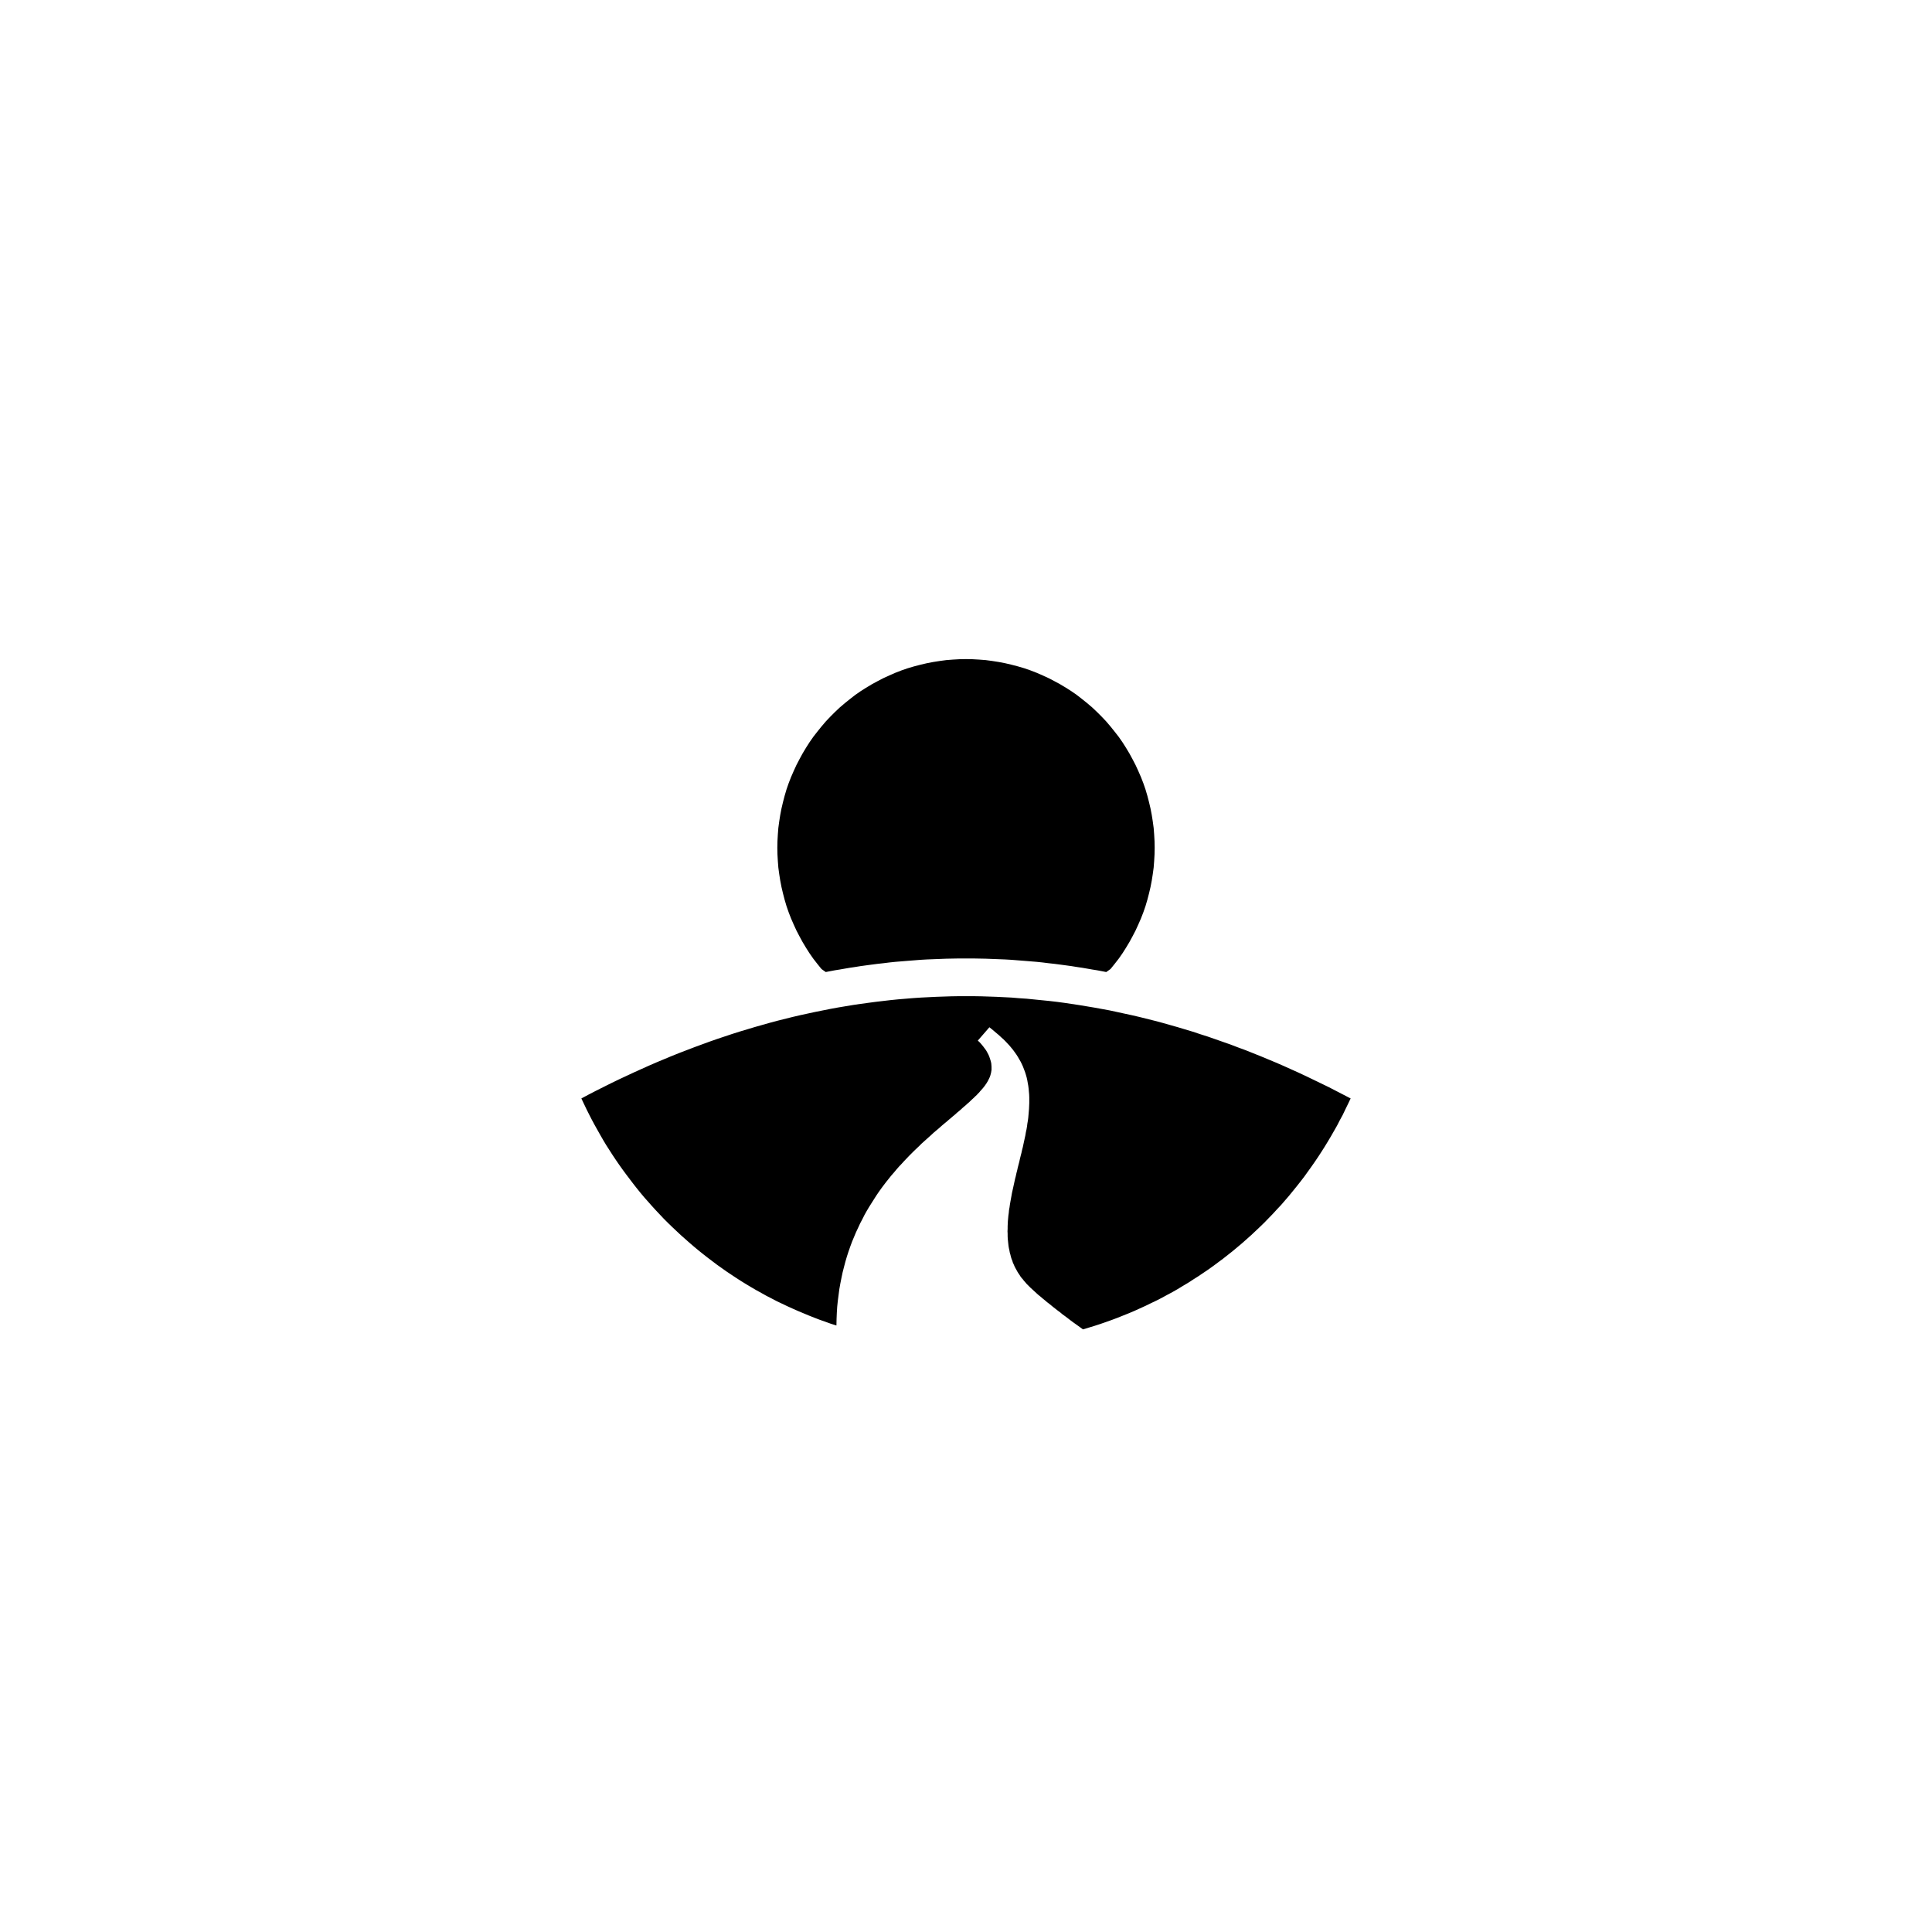
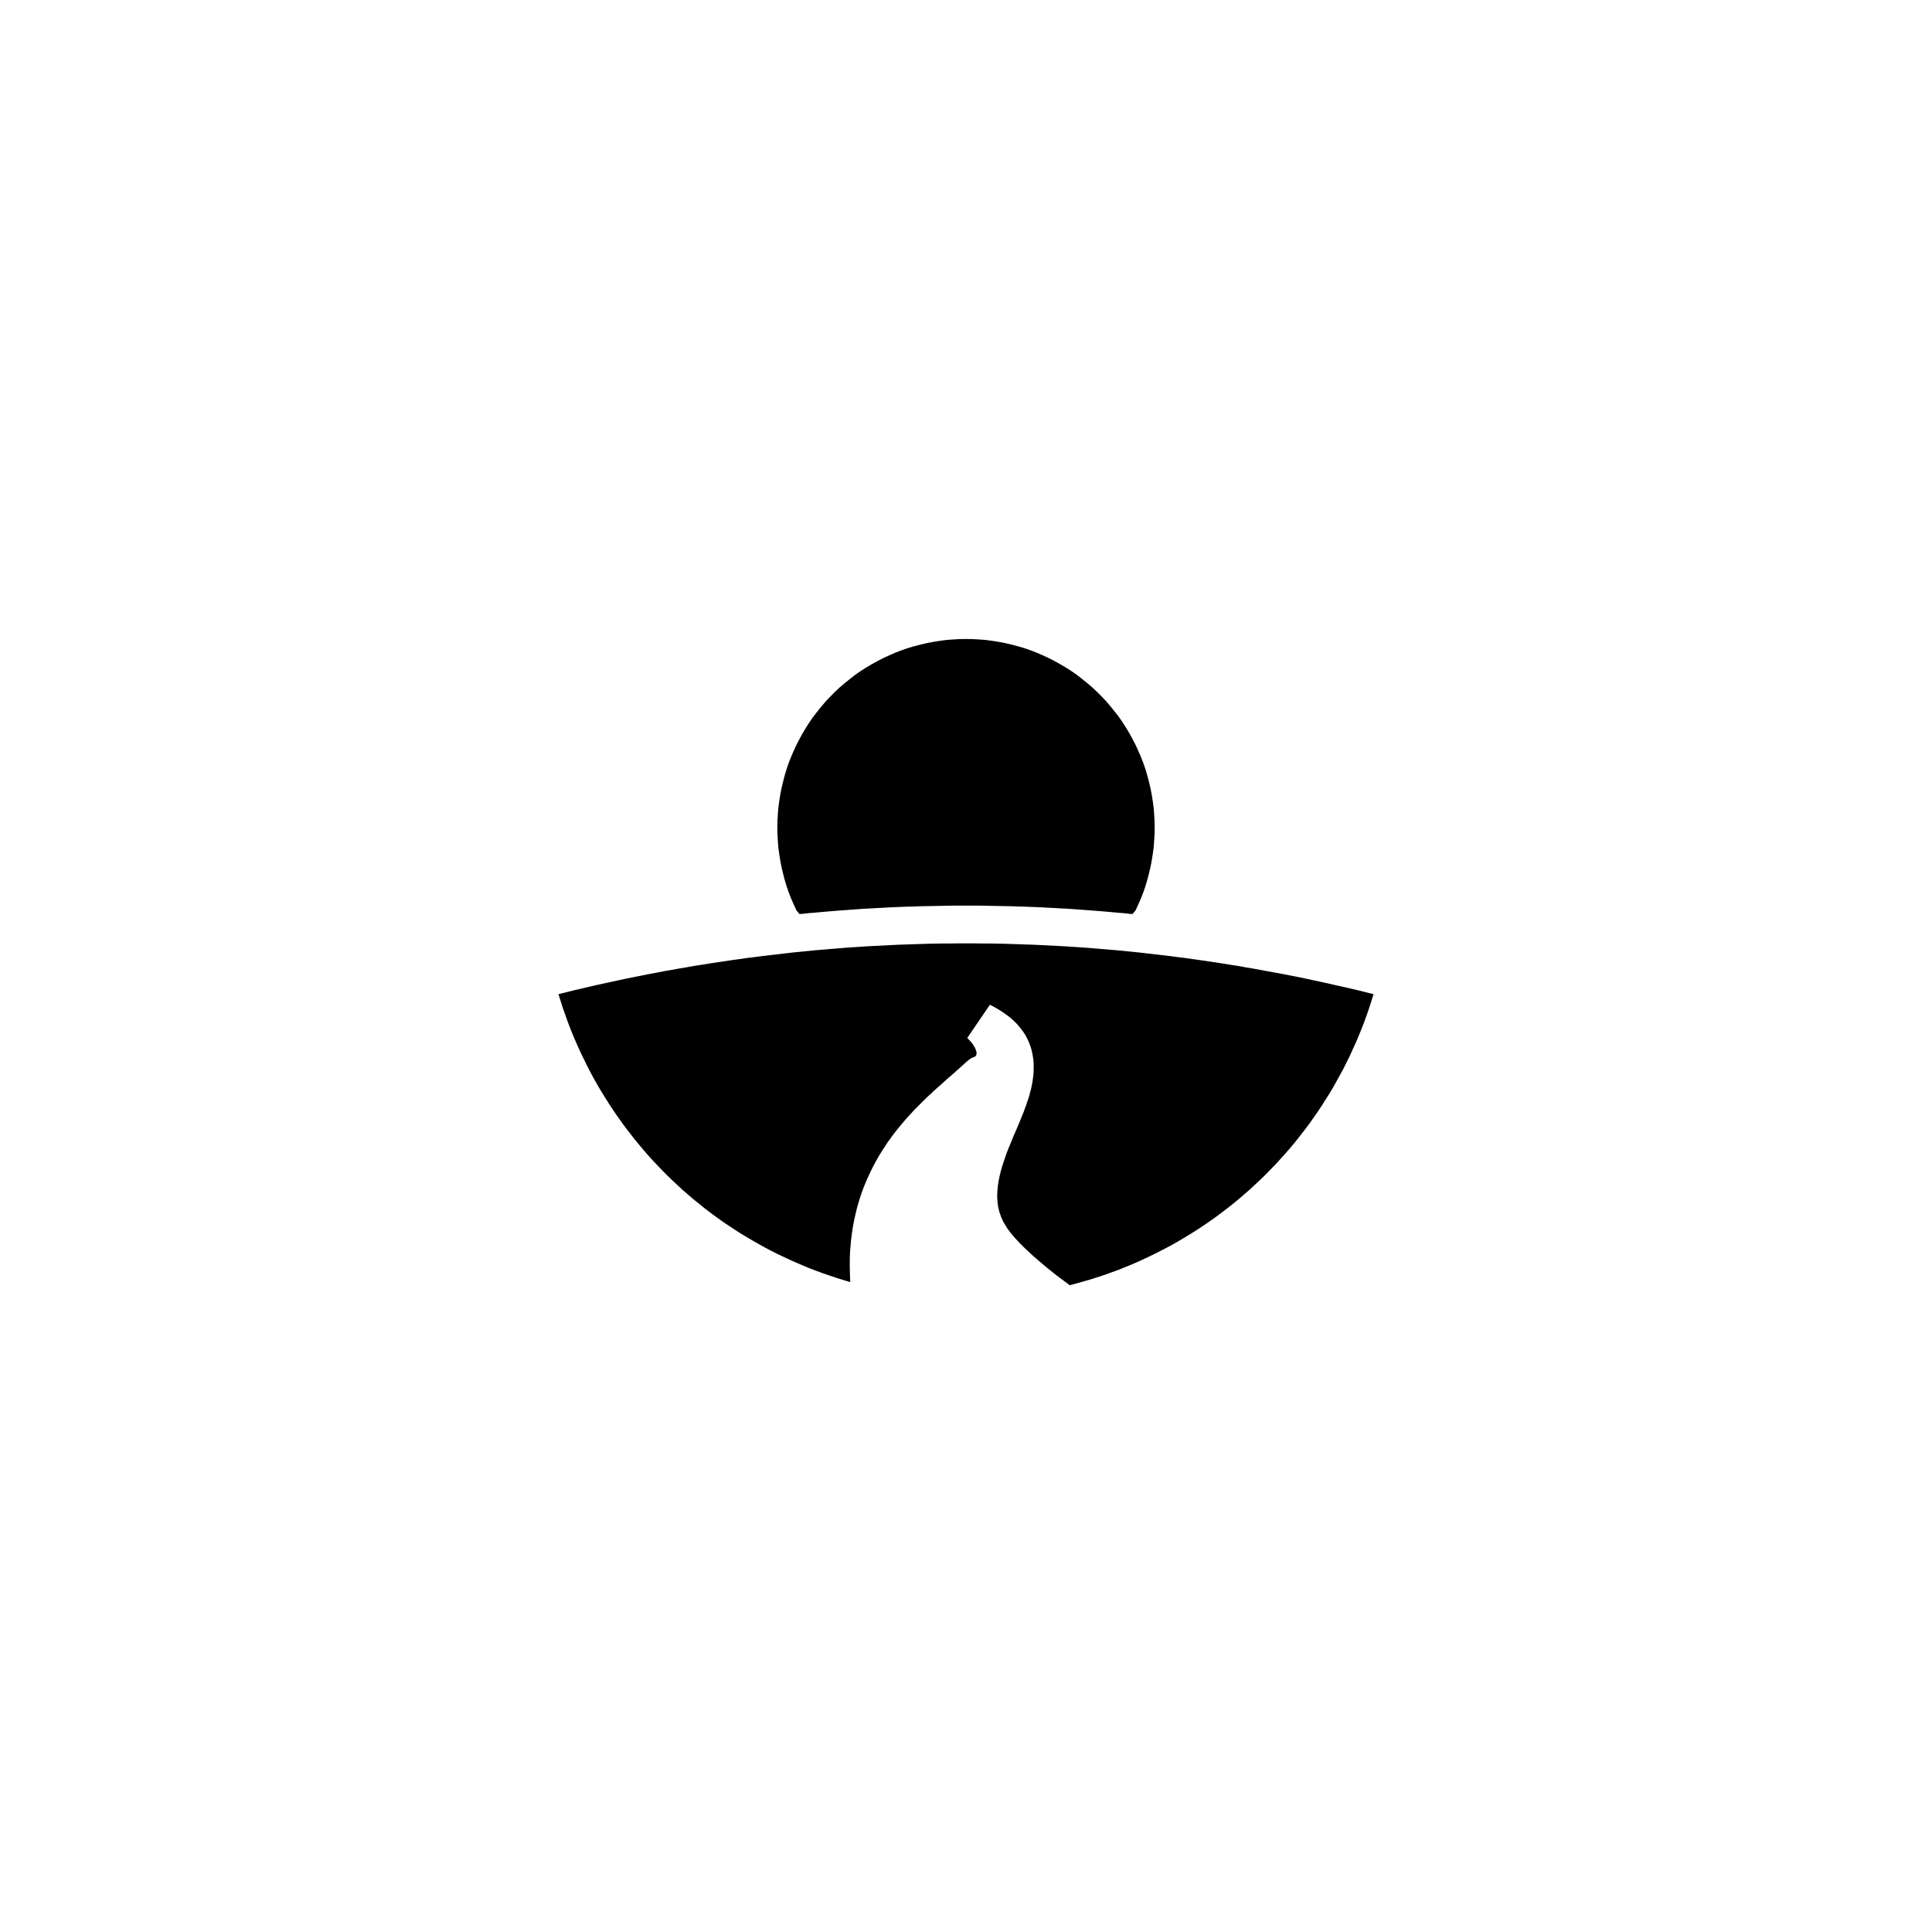
<svg xmlns="http://www.w3.org/2000/svg" viewBox="-256 -256 1536 1536" width="1536" height="1536">
-   <path d="M662 418 L661.9 423.2 L661.6 428.5 L661.2 433.7 L660.5 438.9 L659.7 444 L658.7 449.2 L657.5 454.3 L656.2 459.3 L654.7 464.4 L653 469.3 L651.1 474.2 L649 479 L646.8 483.8 L644.4 488.4 L641.9 493 L639.2 497.5 L636.4 501.9 L633.4 506.2 L630.2 510.3 L626.9 514.4 L623.5 516.8 L619.9 516.1 L616.2 515.4 L612.4 514.8 L608.4 514.1 L604.3 513.4 L600.2 512.8 L595.9 512.1 L591.5 511.5 L587 510.9 L582.4 510.3 L577.8 509.8 L573 509.2 L568.2 508.7 L563.3 508.3 L558.4 507.9 L553.3 507.5 L548.3 507.1 L543.2 506.8 L538 506.6 L532.9 506.4 L527.7 506.2 L522.5 506.1 L517.2 506 L512 506 L506.8 506 L501.5 506.1 L496.3 506.2 L491.1 506.4 L486 506.6 L480.8 506.8 L475.7 507.1 L470.7 507.5 L465.6 507.9 L460.7 508.3 L455.8 508.7 L451 509.2 L446.2 509.8 L441.6 510.3 L437 510.9 L432.5 511.5 L428.1 512.1 L423.8 512.8 L419.7 513.4 L415.6 514.1 L411.6 514.8 L407.8 515.4 L404.1 516.1 L400.5 516.8 L397.1 514.4 L393.8 510.3 L390.6 506.2 L387.6 501.9 L384.8 497.5 L382.1 493 L379.6 488.4 L377.2 483.8 L375 479 L372.9 474.2 L371 469.3 L369.3 464.4 L367.8 459.3 L366.5 454.3 L365.3 449.2 L364.3 444 L363.5 438.9 L362.8 433.7 L362.4 428.5 L362.1 423.2 L362 418 L362.1 412.8 L362.4 407.5 L362.8 402.3 L363.5 397.1 L364.3 392 L365.3 386.8 L366.5 381.7 L367.8 376.7 L369.3 371.6 L371 366.7 L372.9 361.8 L375 357 L377.2 352.2 L379.6 347.6 L382.1 343 L384.8 338.5 L387.6 334.1 L390.6 329.8 L393.8 325.7 L397.1 321.6 L400.5 317.6 L404.1 313.8 L407.8 310.1 L411.6 306.5 L415.6 303.1 L419.7 299.8 L423.8 296.6 L428.1 293.6 L432.5 290.8 L437 288.1 L441.6 285.6 L446.2 283.2 L451 281 L455.8 278.9 L460.7 277 L465.6 275.3 L470.7 273.8 L475.7 272.5 L480.8 271.3 L486 270.3 L491.1 269.5 L496.3 268.8 L501.5 268.4 L506.8 268.1 L512 268 L517.2 268.1 L522.5 268.4 L527.7 268.8 L532.9 269.5 L538 270.3 L543.2 271.3 L548.3 272.5 L553.3 273.8 L558.4 275.3 L563.3 277 L568.2 278.9 L573 281 L577.8 283.2 L582.4 285.6 L587 288.1 L591.5 290.8 L595.9 293.6 L600.2 296.6 L604.3 299.8 L608.4 303.1 L612.4 306.5 L616.2 310.1 L619.9 313.8 L623.5 317.6 L626.9 321.6 L630.2 325.7 L633.4 329.8 L636.4 334.1 L639.2 338.5 L641.9 343 L644.4 347.6 L646.8 352.2 L649 357 L651.1 361.8 L653 366.7 L654.7 371.6 L656.2 376.7 L657.5 381.7 L658.7 386.8 L659.7 392 L660.5 397.1 L661.2 402.3 L661.6 407.5 L661.9 412.8Z" fill="#000" />
-   <path d="M206.2 617.3 L212.2 614.1 L218.2 611 L224.2 608 L230.2 605 L236.2 602.1 L242.2 599.3 L248.2 596.5 L254.2 593.8 L260.2 591.1 L266.2 588.5 L272.2 586 L278.2 583.5 L284.2 581.1 L290.2 578.8 L296.2 576.5 L302.2 574.3 L308.2 572.1 L314.2 570 L320.2 568 L326.2 566 L332.2 564.1 L338.2 562.3 L344.2 560.5 L350.2 558.8 L356.2 557.1 L362.2 555.5 L368.2 554 L374.2 552.5 L380.2 551.1 L386.2 549.8 L392.2 548.5 L398.2 547.3 L404.2 546.1 L410.2 545 L416.2 544 L422.2 543 L428.2 542.1 L434.2 541.3 L440.2 540.5 L446.2 539.8 L452.2 539.1 L458.2 538.5 L464.2 538 L470.2 537.5 L476.2 537.1 L482.2 536.8 L488.2 536.5 L494.2 536.3 L500.2 536.1 L506.2 536 L512.2 536 L518.2 536 L524.2 536.1 L530.2 536.3 L536.2 536.5 L542.2 536.8 L548.2 537.1 L554.2 537.6 L560.2 538 L566.2 538.6 L572.2 539.2 L578.2 539.8 L584.2 540.5 L590.2 541.3 L596.2 542.2 L602.2 543.1 L608.2 544.1 L614.2 545.1 L620.2 546.2 L626.2 547.3 L632.2 548.6 L638.2 549.9 L644.2 551.2 L650.2 552.6 L656.2 554.1 L662.2 555.6 L668.2 557.2 L674.2 558.9 L680.2 560.6 L686.2 562.4 L692.2 564.2 L698.2 566.2 L704.2 568.1 L710.2 570.2 L716.2 572.3 L722.2 574.4 L728.2 576.7 L734.2 578.9 L740.2 581.3 L746.2 583.7 L752.2 586.2 L758.2 588.7 L764.2 591.3 L770.2 594 L776.2 596.7 L782.2 599.5 L788.2 602.4 L794.2 605.3 L800.2 608.2 L806.2 611.3 L812.2 614.4 L817.8 617.3 L817.8 617.3 L815.7 621.7 L813.6 626 L811.5 630.4 L809.2 634.6 L807 638.9 L804.6 643.1 L802.2 647.3 L799.7 651.5 L797.2 655.6 L794.6 659.7 L792 663.7 L789.3 667.7 L786.5 671.7 L783.7 675.6 L780.9 679.5 L777.9 683.4 L774.9 687.2 L771.9 690.9 L768.8 694.7 L765.7 698.3 L762.5 702 L759.2 705.5 L755.9 709.1 L752.6 712.5 L749.2 716 L745.7 719.4 L742.2 722.7 L738.7 726 L735.1 729.2 L731.5 732.4 L727.8 735.5 L724.1 738.6 L720.3 741.6 L716.5 744.6 L712.6 747.5 L708.7 750.4 L704.8 753.2 L700.8 755.9 L696.8 758.6 L692.7 761.2 L688.7 763.8 L684.5 766.3 L680.4 768.8 L676.2 771.2 L671.9 773.5 L667.7 775.8 L663.4 778 L659 780.1 L654.7 782.2 L650.3 784.2 L645.9 786.2 L641.4 788.1 L636.9 789.9 L632.4 791.7 L627.9 793.4 L623.4 795 L618.8 796.6 L614.2 798.1 L609.6 799.5 L605 800.9 L605 800.9 L602.4 799 L599.9 797.2 L597.5 795.5 L595.2 793.8 L593 792.1 L590.9 790.5 L588.8 789 L586.9 787.4 L585 786 L583.2 784.6 L581.4 783.2 L579.7 781.8 L578.1 780.5 L576.5 779.3 L575 778 L573.5 776.8 L572.1 775.6 L570.8 774.5 L569.4 773.4 L568.1 772.2 L566.9 771.1 L565.7 770 L564.5 768.9 L563.4 767.9 L562.3 766.8 L561.2 765.7 L560.1 764.6 L559.1 763.4 L558.1 762.3 L557.2 761.1 L556.2 760 L555.3 758.8 L554.5 757.5 L553.6 756.2 L552.8 754.9 L552.1 753.6 L551.3 752.2 L550.6 750.8 L550 749.4 L549.3 747.9 L548.8 746.3 L548.2 744.8 L547.7 743.2 L547.3 741.5 L546.8 739.8 L546.5 738.1 L546.1 736.3 L545.8 734.5 L545.6 732.7 L545.4 730.8 L545.2 728.9 L545.1 726.9 L545.1 724.9 L545 722.9 L545.1 720.9 L545.1 718.9 L545.2 716.8 L545.3 714.7 L545.5 712.6 L545.7 710.4 L546 708.3 L546.2 706.1 L546.6 703.9 L546.9 701.7 L547.3 699.4 L547.7 697.2 L548.1 695 L548.5 692.7 L549 690.4 L549.5 688.2 L550 685.9 L550.5 683.6 L551 681.3 L551.6 679 L552.1 676.7 L552.7 674.4 L553.2 672.1 L553.8 669.8 L554.4 667.5 L554.9 665.2 L555.5 662.8 L556.1 660.5 L556.6 658.2 L557.2 655.9 L557.7 653.5 L558.2 651.2 L558.7 648.9 L559.2 646.6 L559.6 644.2 L560.1 641.9 L560.5 639.6 L560.8 637.2 L561.2 634.9 L561.5 632.6 L561.7 630.3 L561.9 627.9 L562.1 625.6 L562.2 623.3 L562.3 621 L562.3 618.7 L562.3 616.3 L562.2 614 L562 611.8 L561.8 609.5 L561.5 607.2 L561.1 605 L560.7 602.7 L560.2 600.5 L559.6 598.4 L558.9 596.2 L558.1 594.1 L557.3 592 L556.4 590 L555.4 588 L554.3 586.1 L553.2 584.2 L552 582.3 L550.7 580.5 L549.4 578.7 L548 577 L546.5 575.2 L545 573.6 L543.4 571.9 L541.8 570.3 L540 568.7 L538.3 567.1 L536.4 565.5 L534.5 563.9 L532.6 562.3 L530.6 560.7 L521.4 571.3 L523 572.8 L524.4 574.4 L525.7 576 L526.9 577.6 L528 579.1 L528.9 580.7 L529.7 582.2 L530.4 583.7 L530.9 585.2 L531.4 586.7 L531.8 588.1 L532.1 589.5 L532.2 590.8 L532.3 592.1 L532.3 593.4 L532.3 594.6 L532.1 595.8 L531.9 597 L531.6 598.1 L531.3 599.2 L530.9 600.3 L530.4 601.4 L529.9 602.4 L529.4 603.4 L528.8 604.4 L528.2 605.4 L527.5 606.4 L526.8 607.4 L526 608.4 L525.2 609.4 L524.3 610.4 L523.4 611.4 L522.5 612.5 L521.5 613.5 L520.5 614.6 L519.4 615.6 L518.3 616.7 L517.1 617.8 L515.9 618.9 L514.7 620.1 L513.4 621.2 L512.1 622.4 L510.7 623.6 L509.3 624.8 L507.9 626.1 L506.4 627.4 L504.9 628.6 L503.4 630 L501.8 631.3 L500.2 632.7 L498.5 634.1 L496.9 635.5 L495.2 636.9 L493.4 638.4 L491.7 639.9 L489.9 641.5 L488.1 643 L486.2 644.6 L484.4 646.3 L482.5 648 L480.6 649.7 L478.7 651.4 L476.7 653.2 L474.8 655.1 L472.8 657 L470.8 658.9 L468.8 660.9 L466.8 662.9 L464.8 665 L462.8 667.1 L460.8 669.3 L458.7 671.5 L456.7 673.8 L454.7 676.2 L452.6 678.6 L450.6 681.1 L448.6 683.6 L446.6 686.2 L444.6 688.9 L442.6 691.7 L440.7 694.5 L438.8 697.5 L436.9 700.5 L435 703.5 L433.1 706.7 L431.3 709.9 L429.6 713.3 L427.8 716.7 L426.2 720.2 L424.5 723.8 L423 727.4 L421.4 731.2 L420 735 L418.6 739 L417.3 743 L416.1 747.1 L415 751.3 L413.9 755.6 L413 759.9 L412.1 764.4 L411.3 768.9 L410.7 773.5 L410.1 778.1 L409.6 782.9 L409.3 787.7 L409.1 792.5 L409 797.4 L409 797.8 L409 797.8 L404.5 796.4 L400.1 794.8 L395.8 793.3 L391.4 791.6 L387.1 789.9 L382.8 788.1 L378.5 786.3 L374.2 784.4 L370 782.5 L365.8 780.5 L361.6 778.5 L357.4 776.3 L353.3 774.2 L349.2 771.9 L345.2 769.7 L341.1 767.3 L337.1 764.9 L333.2 762.5 L329.3 760 L325.4 757.4 L321.5 754.8 L317.7 752.1 L313.9 749.4 L310.2 746.6 L306.5 743.8 L302.8 740.9 L299.2 738 L295.6 735 L292.1 732 L288.6 728.9 L285.1 725.8 L281.7 722.6 L278.3 719.4 L275 716.2 L271.7 712.9 L268.5 709.5 L265.3 706.1 L262.2 702.7 L259.1 699.2 L256 695.7 L253 692.1 L250.1 688.5 L247.2 684.8 L244.4 681.1 L241.6 677.4 L238.8 673.6 L236.1 669.8 L233.5 666 L230.9 662.1 L228.4 658.2 L225.9 654.3 L223.5 650.3 L221.2 646.3 L218.9 642.2 L216.6 638.1 L214.4 634 L212.3 629.9 L210.2 625.7 L208.2 621.5 L206.2 617.3Z" fill="#000" />
+   <path d="M662 402 L661.9 407.2 L661.6 412.5 L661.2 417.7 L660.5 422.9 L659.7 428 L658.7 433.2 L657.5 438.3 L656.2 443.3 L654.7 448.4 L653 453.3 L651.1 458.2 L649 463 L646.8 467.8 L644.4 470.7 L641.9 470.5 L639.2 470.2 L636.4 469.9 L633.4 469.7 L630.2 469.4 L626.9 469.1 L623.5 468.8 L619.9 468.5 L616.2 468.2 L612.4 467.9 L608.4 467.6 L604.3 467.3 L600.2 467 L595.9 466.7 L591.5 466.4 L587 466.2 L582.4 465.9 L577.8 465.7 L573 465.4 L568.2 465.2 L563.3 465 L558.4 464.8 L553.3 464.7 L548.3 464.5 L543.2 464.4 L538 464.3 L532.9 464.2 L527.7 464.1 L522.5 464 L517.2 464 L512 464 L506.8 464 L501.5 464 L496.3 464.1 L491.1 464.2 L486 464.3 L480.8 464.4 L475.7 464.5 L470.7 464.7 L465.6 464.8 L460.7 465 L455.8 465.2 L451 465.4 L446.2 465.7 L441.6 465.9 L437 466.2 L432.5 466.4 L428.1 466.7 L423.8 467 L419.7 467.3 L415.6 467.6 L411.6 467.9 L407.8 468.2 L404.1 468.5 L400.5 468.8 L397.1 469.1 L393.8 469.4 L390.6 469.7 L387.6 469.9 L384.8 470.2 L382.1 470.5 L379.6 470.7 L377.2 467.8 L375 463 L372.9 458.2 L371 453.3 L369.3 448.4 L367.8 443.3 L366.5 438.3 L365.3 433.2 L364.3 428 L363.5 422.9 L362.8 417.7 L362.4 412.5 L362.1 407.2 L362 402 L362.1 396.8 L362.4 391.5 L362.8 386.3 L363.5 381.1 L364.3 376 L365.3 370.8 L366.5 365.7 L367.8 360.7 L369.3 355.6 L371 350.7 L372.9 345.8 L375 341 L377.2 336.2 L379.6 331.6 L382.1 327 L384.8 322.5 L387.6 318.1 L390.6 313.8 L393.8 309.7 L397.1 305.6 L400.5 301.6 L404.1 297.8 L407.8 294.1 L411.6 290.5 L415.6 287.1 L419.7 283.8 L423.8 280.6 L428.1 277.6 L432.5 274.8 L437 272.1 L441.6 269.6 L446.2 267.2 L451 265 L455.8 262.9 L460.7 261 L465.6 259.3 L470.7 257.8 L475.7 256.5 L480.8 255.3 L486 254.3 L491.1 253.5 L496.3 252.8 L501.5 252.4 L506.8 252.1 L512 252 L517.2 252.1 L522.5 252.4 L527.7 252.8 L532.9 253.5 L538 254.3 L543.2 255.3 L548.3 256.5 L553.3 257.8 L558.4 259.3 L563.3 261 L568.2 262.9 L573 265 L577.8 267.2 L582.4 269.6 L587 272.1 L591.5 274.8 L595.9 277.6 L600.2 280.6 L604.3 283.8 L608.4 287.1 L612.4 290.5 L616.2 294.1 L619.9 297.8 L623.5 301.6 L626.9 305.6 L630.2 309.7 L633.4 313.8 L636.4 318.1 L639.2 322.5 L641.9 327 L644.4 331.6 L646.8 336.2 L649 341 L651.1 345.8 L653 350.7 L654.7 355.6 L656.2 360.7 L657.5 365.7 L658.7 370.8 L659.7 376 L660.5 381.1 L661.2 386.3 L661.6 391.5 L661.9 396.8Z" fill="#000" />
+   <path d="M188 534.4 L194 532.9 L200 531.4 L206 530 L212 528.6 L218 527.2 L224 525.9 L230 524.6 L236 523.3 L242 522 L248 520.8 L254 519.6 L260 518.4 L266 517.3 L272 516.1 L278 515.1 L284 514 L290 513 L296 511.9 L302 511 L308 510 L314 509.1 L320 508.2 L326 507.3 L332 506.5 L338 505.6 L344 504.9 L350 504.1 L356 503.4 L362 502.7 L368 502 L374 501.3 L380 500.7 L386 500.1 L392 499.5 L398 499 L404 498.5 L410 498 L416 497.5 L422 497.1 L428 496.7 L434 496.3 L440 496 L446 495.7 L452 495.4 L458 495.1 L464 494.9 L470 494.7 L476 494.5 L482 494.3 L488 494.2 L494 494.1 L500 494.1 L506 494 L512 494 L518 494 L524 494.1 L530 494.1 L536 494.2 L542 494.3 L548 494.5 L554 494.7 L560 494.9 L566 495.1 L572 495.4 L578 495.7 L584 496 L590 496.3 L596 496.7 L602 497.1 L608 497.5 L614 498 L620 498.5 L626 499 L632 499.5 L638 500.1 L644 500.7 L650 501.3 L656 502 L662 502.7 L668 503.4 L674 504.1 L680 504.9 L686 505.6 L692 506.5 L698 507.3 L704 508.2 L710 509.1 L716 510 L722 511 L728 511.9 L734 513 L740 514 L746 515.1 L752 516.2 L758 517.3 L764 518.4 L770 519.6 L776 520.8 L782 522 L788 523.3 L794 524.6 L800 525.9 L806 527.3 L812 528.6 L818 530 L824 531.4 L830 532.9 L836 534.4 L836 534.4 L834.3 539.9 L832.5 545.5 L830.6 551 L828.6 556.5 L826.5 561.9 L824.3 567.3 L822 572.7 L819.6 578 L817.2 583.3 L814.6 588.6 L812 593.8 L809.2 598.9 L806.4 604 L803.5 609.1 L800.5 614.1 L797.4 619 L794.3 623.9 L791 628.8 L787.7 633.5 L784.3 638.3 L780.8 642.9 L777.2 647.5 L773.6 652.1 L769.8 656.6 L766 661 L762.1 665.3 L758.2 669.6 L754.1 673.8 L750 678 L745.9 682 L741.6 686 L737.3 690 L732.9 693.8 L728.5 697.6 L724 701.3 L719.4 704.9 L714.8 708.4 L710.1 711.9 L705.3 715.3 L700.5 718.6 L695.6 721.8 L690.7 724.9 L685.7 727.9 L680.7 730.9 L675.6 733.8 L670.5 736.5 L665.3 739.2 L660.1 741.8 L654.8 744.3 L649.5 746.8 L644.2 749.1 L638.8 751.3 L633.4 753.5 L627.9 755.5 L622.4 757.5 L616.9 759.3 L611.3 761.1 L605.7 762.7 L600.1 764.3 L594.5 765.8 L594.5 765.8 L592.6 764.4 L589.8 762.3 L587.1 760.3 L584.6 758.4 L582.1 756.5 L579.8 754.6 L577.5 752.8 L575.3 751 L573.3 749.3 L571.3 747.6 L569.4 746 L567.6 744.4 L565.8 742.9 L564.2 741.4 L562.6 739.9 L561.1 738.5 L559.6 737.1 L558.2 735.8 L556.9 734.5 L555.6 733.2 L554.4 732 L553.2 730.7 L552.1 729.5 L551 728.3 L550 727.2 L549 726 L548.1 724.9 L547.2 723.8 L546.3 722.6 L545.5 721.5 L544.7 720.4 L544 719.2 L543.3 718.1 L542.6 717 L541.9 715.8 L541.3 714.6 L540.8 713.4 L540.2 712.2 L539.7 711 L539.3 709.7 L538.8 708.4 L538.4 707.1 L538.1 705.8 L537.8 704.5 L537.5 703.1 L537.3 701.7 L537.1 700.2 L537 698.8 L536.9 697.3 L536.8 695.8 L536.8 694.2 L536.9 692.7 L536.9 691.1 L537.1 689.5 L537.2 687.9 L537.4 686.2 L537.7 684.6 L537.9 682.9 L538.3 681.2 L538.6 679.5 L539 677.8 L539.4 676.1 L539.9 674.3 L540.4 672.6 L540.9 670.8 L541.5 669 L542.1 667.2 L542.7 665.5 L543.3 663.7 L543.9 661.9 L544.6 660 L545.3 658.2 L546 656.4 L546.8 654.6 L547.5 652.8 L548.3 650.9 L549 649.1 L549.8 647.2 L550.6 645.4 L551.4 643.5 L552.2 641.7 L553 639.8 L553.8 637.9 L554.6 636 L555.4 634.1 L556.1 632.2 L556.9 630.3 L557.7 628.4 L558.4 626.5 L559.1 624.5 L559.9 622.5 L560.5 620.5 L561.2 618.5 L561.9 616.5 L562.5 614.4 L563 612.3 L563.6 610.2 L564.1 608 L564.5 605.9 L564.9 603.7 L565.2 601.4 L565.5 599.1 L565.7 596.8 L565.8 594.5 L565.8 592.1 L565.8 589.7 L565.6 587.3 L565.3 584.8 L564.9 582.4 L564.4 580 L563.8 577.6 L563 575.2 L562.1 572.9 L561.1 570.6 L560 568.4 L558.8 566.3 L557.4 564.2 L556 562.3 L554.5 560.4 L552.9 558.5 L551.2 556.8 L549.5 555.1 L547.7 553.5 L545.8 552 L543.9 550.6 L541.9 549.2 L539.8 547.8 L537.7 546.5 L535.5 545.2 L533.3 544 L531 542.8 L513 569.2 L514.3 570.5 L515.5 571.8 L516.5 573 L517.4 574.2 L518.1 575.3 L518.8 576.4 L519.3 577.4 L519.7 578.4 L520 579.3 L520.3 580.1 L520.4 580.8 L520.4 581.5 L520.3 582.1 L520.2 582.6 L520.1 583 L519.8 583.4 L519.6 583.7 L519.3 583.9 L519 584.1 L518.6 584.3 L518.3 584.4 L518 584.5 L517.6 584.6 L517.3 584.8 L516.9 584.9 L516.5 585.1 L516.1 585.3 L515.7 585.6 L515.3 585.9 L514.8 586.2 L514.3 586.6 L513.7 587.1 L513.1 587.6 L512.5 588.1 L511.8 588.7 L511.1 589.3 L510.4 590 L509.5 590.8 L508.7 591.5 L507.8 592.3 L506.8 593.2 L505.8 594.1 L504.8 595 L503.7 596 L502.6 597 L501.4 598 L500.2 599.1 L498.9 600.2 L497.6 601.3 L496.3 602.5 L494.9 603.7 L493.5 605 L492.1 606.3 L490.6 607.6 L489.1 608.9 L487.6 610.3 L486 611.7 L484.5 613.2 L482.8 614.7 L481.2 616.2 L479.6 617.8 L477.9 619.4 L476.2 621.1 L474.5 622.8 L472.8 624.5 L471 626.3 L469.3 628.2 L467.5 630.1 L465.8 632 L464 634 L462.2 636.1 L460.4 638.2 L458.7 640.3 L456.9 642.5 L455.1 644.8 L453.3 647.2 L451.6 649.6 L449.8 652 L448.1 654.6 L446.4 657.2 L444.7 659.9 L443 662.6 L441.4 665.4 L439.8 668.3 L438.2 671.3 L436.7 674.3 L435.2 677.5 L433.7 680.7 L432.3 684 L430.9 687.3 L429.6 690.8 L428.4 694.3 L427.2 697.9 L426.1 701.6 L425.1 705.3 L424.2 709.1 L423.3 713.1 L422.5 717 L421.8 721.1 L421.2 725.2 L420.7 729.3 L420.3 733.6 L419.9 737.9 L419.7 742.2 L419.6 746.6 L419.6 751.1 L419.7 755.6 L419.8 760.2 L420 763.3 L420 763.3 L414.6 761.7 L409.2 760 L403.8 758.2 L398.5 756.4 L393.1 754.4 L387.8 752.4 L382.6 750.2 L377.4 748 L372.2 745.7 L367.1 743.3 L362 740.9 L356.9 738.3 L351.9 735.7 L346.9 732.9 L342 730.1 L337.1 727.2 L332.3 724.3 L327.5 721.2 L322.8 718.1 L318.1 714.9 L313.5 711.6 L308.9 708.2 L304.4 704.8 L300 701.2 L295.6 697.7 L291.3 694 L287 690.3 L282.8 686.4 L278.7 682.6 L274.6 678.6 L270.6 674.6 L266.7 670.5 L262.8 666.4 L259 662.2 L255.3 657.9 L251.7 653.6 L248.1 649.2 L244.6 644.7 L241.1 640.2 L237.8 635.6 L234.5 631 L231.3 626.3 L228.2 621.6 L225.2 616.8 L222.2 612 L219.3 607.1 L216.5 602.2 L213.8 597.2 L211.2 592.2 L208.7 587.1 L206.2 582 L203.8 576.8 L201.5 571.6 L199.3 566.4 L197.2 561.2 L195.2 555.9 L193.3 550.5 L191.4 545.2 L189.7 539.8 L188 534.4Z" fill="#000" />
</svg>
